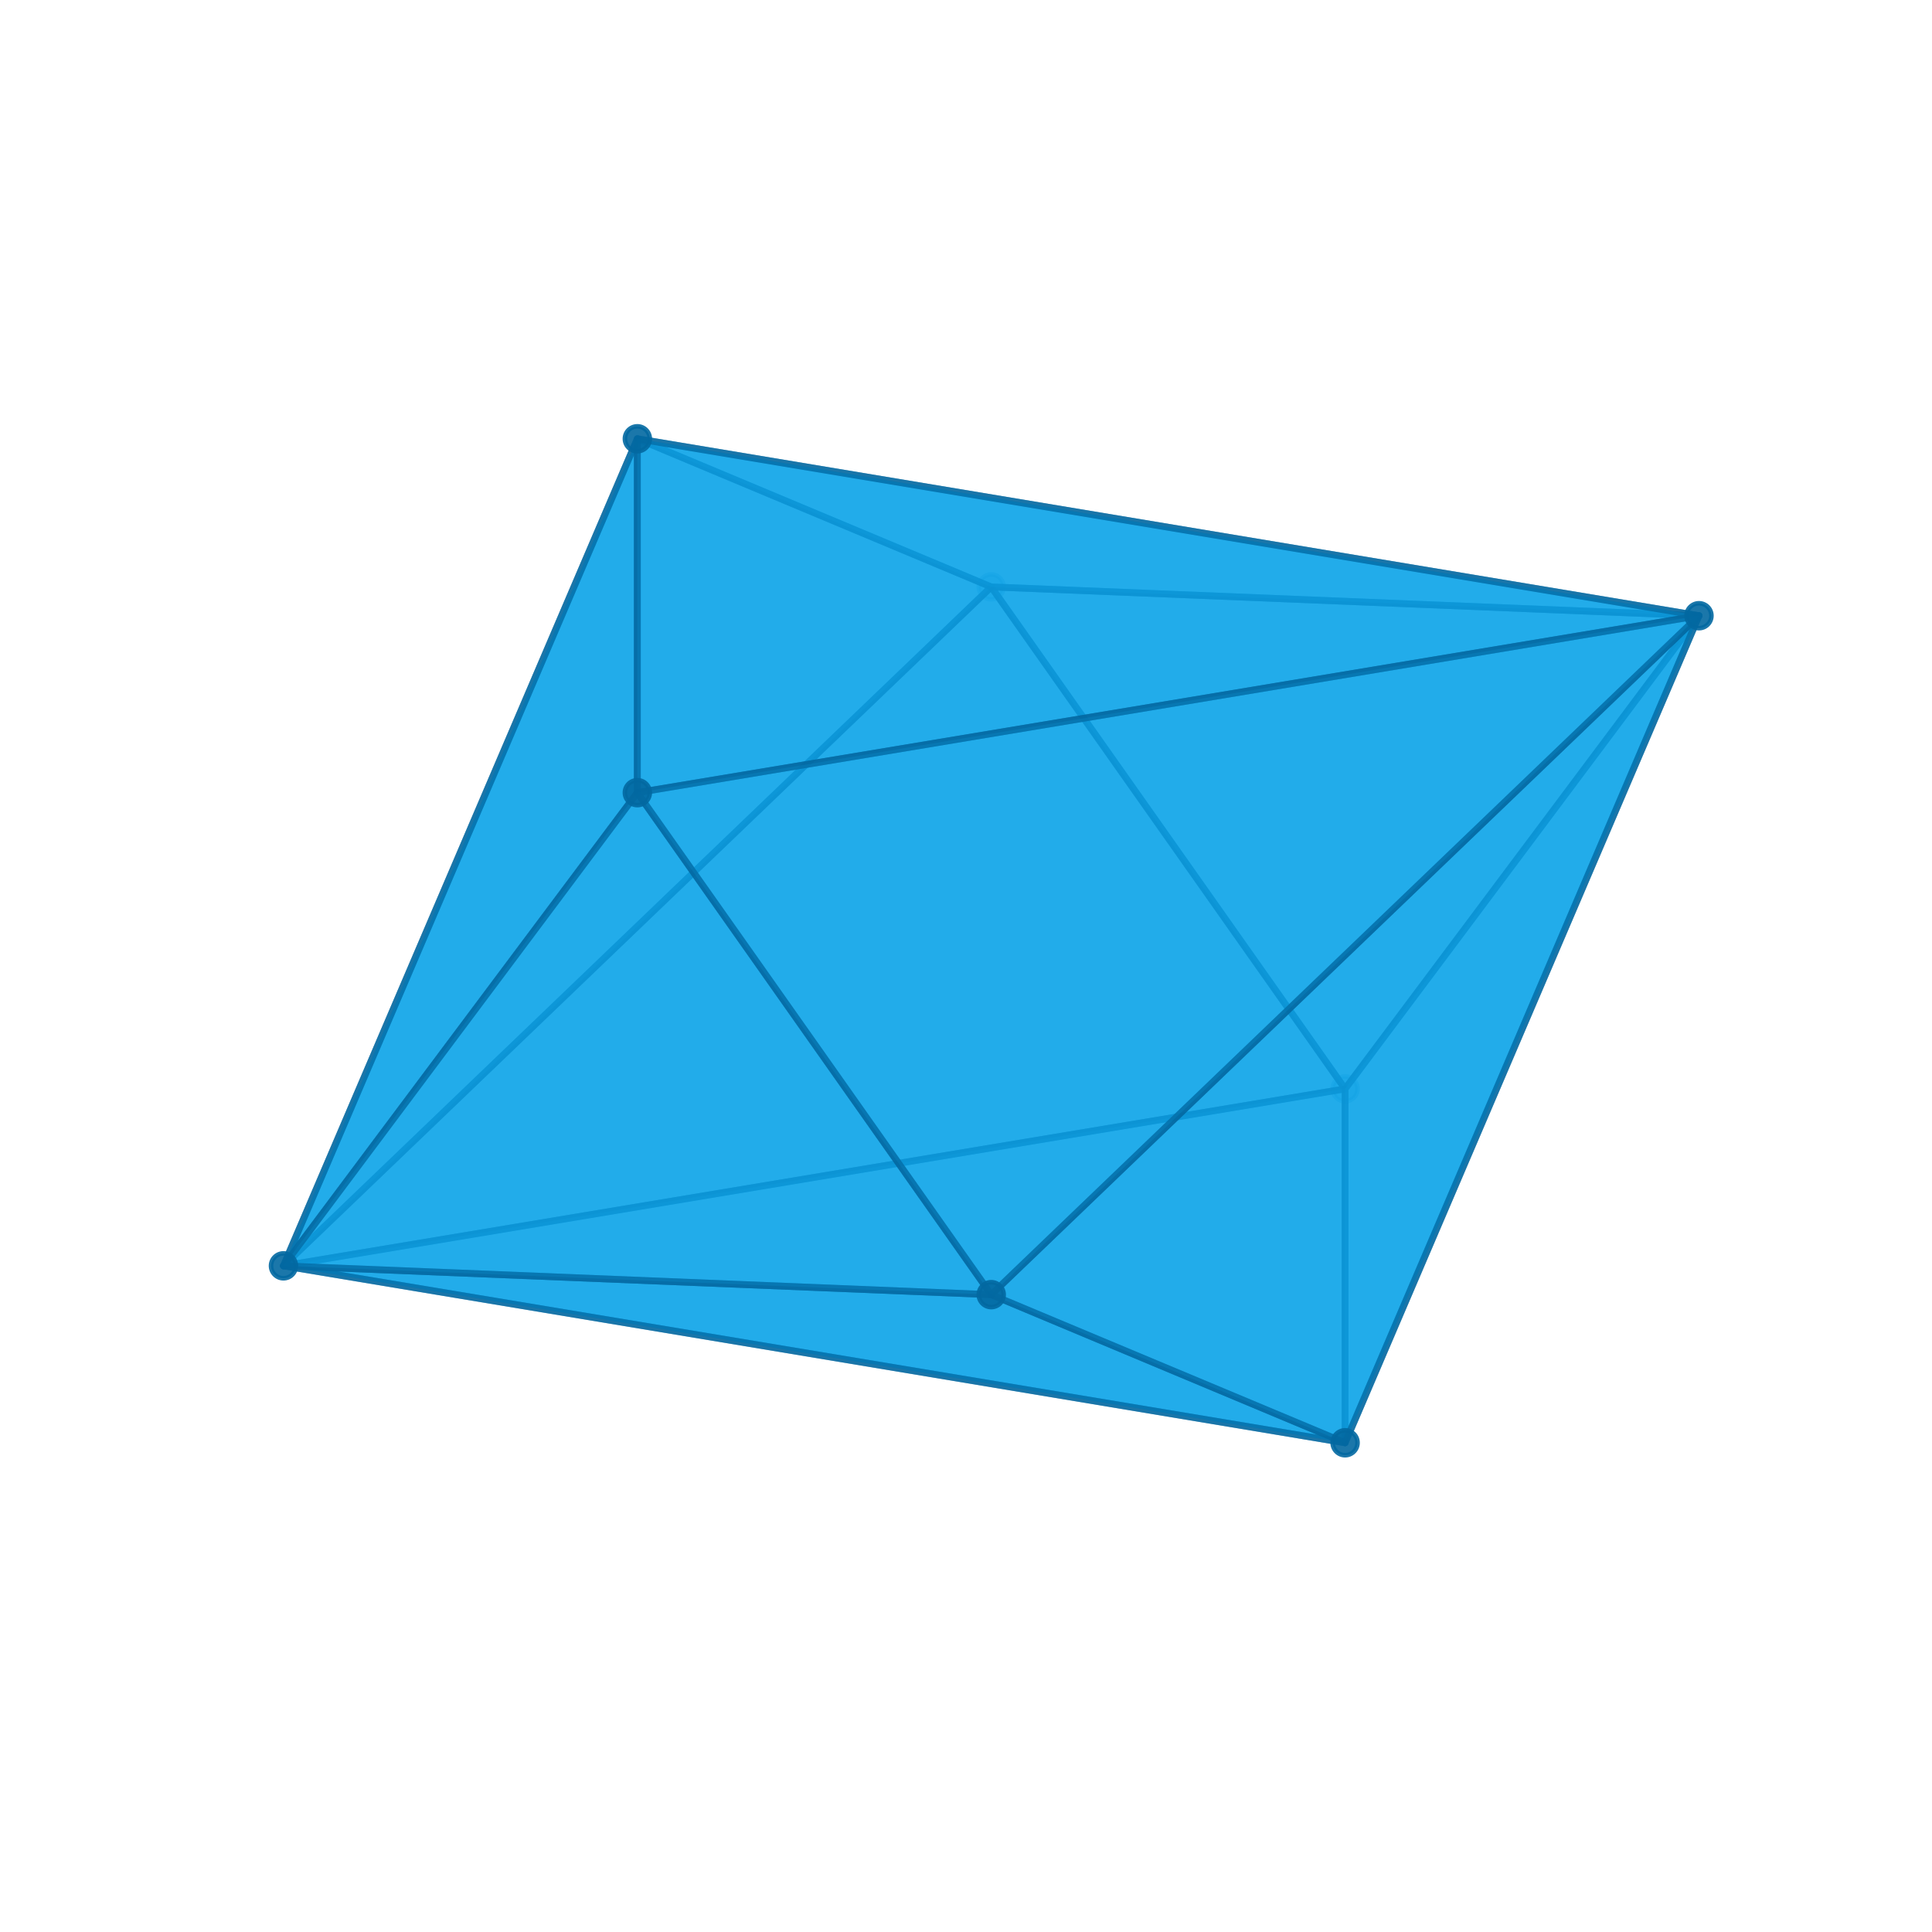
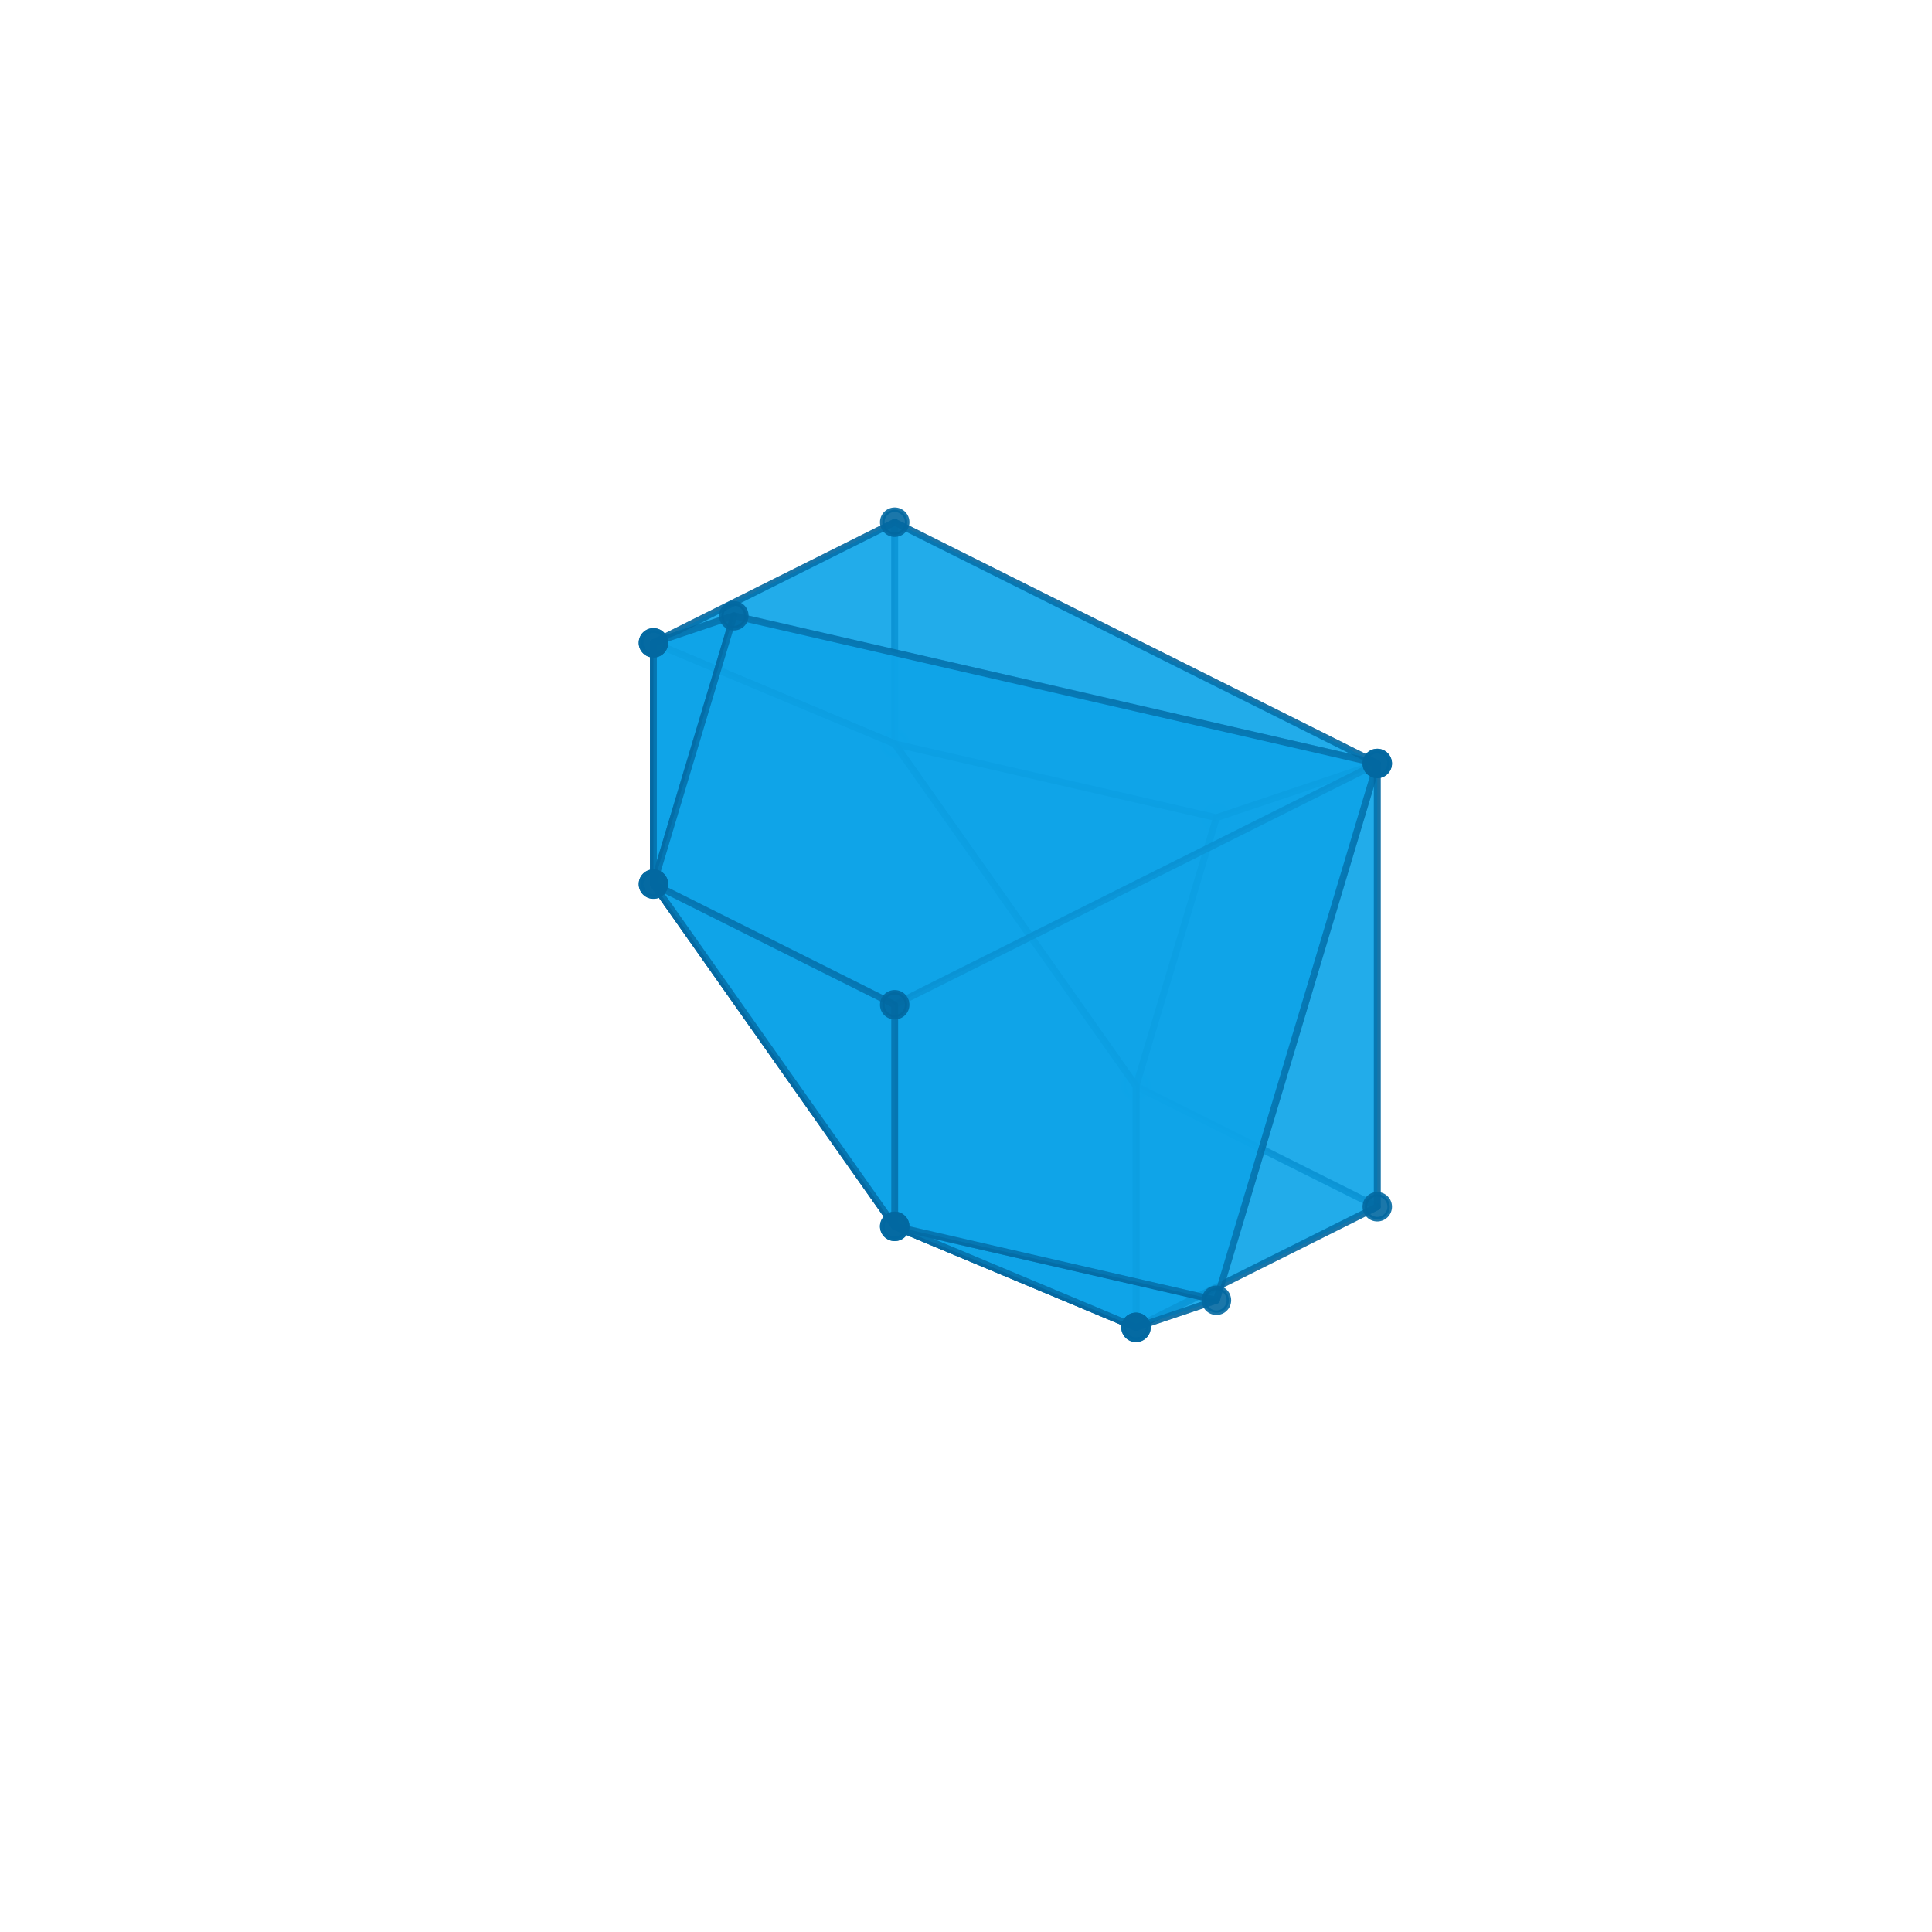
<svg xmlns="http://www.w3.org/2000/svg" xmlns:xlink="http://www.w3.org/1999/xlink" width="424.8pt" height="424.8pt" viewBox="0 0 424.8 424.8" version="1.1">
  <defs>
    <style type="text/css">*{stroke-linejoin: round; stroke-linecap: butt}</style>
  </defs>
  <g id="figure_1">
    <g id="patch_1">
      <path d="M 0 424.8  L 424.8 424.8  L 424.8 0  L 0 0  z " style="fill: #ffffff" />
    </g>
    <g id="patch_2">
      <path d="M 7.2 417.6  L 417.6 417.6  L 417.6 7.2  L 7.2 7.2  z " style="fill: #ffffff" />
    </g>
    <g id="axes_1">
      <g id="Path3DCollection_1">
        <defs>
-           <path id="C0_0_86bd75b5e0" d="M 0 2.739  C 0.726 2.739 1.423 2.45 1.936 1.936  C 2.45 1.423 2.739 0.726 2.739 -0  C 2.739 -0.726 2.45 -1.423 1.936 -1.936  C 1.423 -2.45 0.726 -2.739 0 -2.739  C -0.726 -2.739 -1.423 -2.45 -1.936 -1.936  C -2.45 -1.423 -2.739 -0.726 -2.739 0  C -2.739 0.726 -2.45 1.423 -1.936 1.936  C -1.423 2.45 -0.726 2.739 0 2.739  z " />
+           <path id="C0_0_dc375f8de3" d="M 0 2.739  C 0.726 2.739 1.423 2.45 1.936 1.936  C 2.45 1.423 2.739 0.726 2.739 -0  C 2.739 -0.726 2.45 -1.423 1.936 -1.936  C 1.423 -2.45 0.726 -2.739 0 -2.739  C -0.726 -2.739 -1.423 -2.45 -1.936 -1.936  C -2.45 -1.423 -2.739 -0.726 -2.739 0  C -2.739 0.726 -2.45 1.423 -1.936 1.936  C -1.423 2.45 -0.726 2.739 0 2.739  z " />
        </defs>
-         <g clip-path="url(#p1b141beef3)">
-           <use xlink:href="#C0_0_86bd75b5e0" x="217.946" y="129.045" style="fill: #0369a1; fill-opacity: 0.3; stroke: #0369a1; stroke-opacity: 0.3" />
+         <g clip-path="url(#pc2f98d1016)">
+           <use xlink:href="#C0_0_dc375f8de3" x="267.461" y="179.792" style="fill: #0369a1; fill-opacity: 0.3; stroke: #0369a1; stroke-opacity: 0.3" />
        </g>
-         <g clip-path="url(#p1b141beef3)">
-           <use xlink:href="#C0_0_86bd75b5e0" x="295.755" y="239.422" style="fill: #0369a1; fill-opacity: 0.3; stroke: #0369a1; stroke-opacity: 0.3" />
+         <g clip-path="url(#pc2f98d1016)">
+           <use xlink:href="#C0_0_dc375f8de3" x="196.725" y="163.549" style="fill: #0369a1; fill-opacity: 0.3; stroke: #0369a1; stroke-opacity: 0.3" />
+         </g>
+         <g clip-path="url(#pc2f98d1016)">
+           <use xlink:href="#C0_0_dc375f8de3" x="196.725" y="163.549" style="fill: #0369a1; fill-opacity: 0.3; stroke: #0369a1; stroke-opacity: 0.3" />
+         </g>
+         <g clip-path="url(#pc2f98d1016)">
+           <use xlink:href="#C0_0_dc375f8de3" x="249.777" y="238.805" style="fill: #0369a1; fill-opacity: 0.3; stroke: #0369a1; stroke-opacity: 0.3" />
+         </g>
+         <g clip-path="url(#pc2f98d1016)">
+           <use xlink:href="#C0_0_dc375f8de3" x="249.777" y="238.805" style="fill: #0369a1; fill-opacity: 0.3; stroke: #0369a1; stroke-opacity: 0.3" />
        </g>
      </g>
      <g id="Poly3DCollection_1">
-         <path d="M 295.755 239.422  L 62.328 278.326  L 217.946 129.045  z " clip-path="url(#p1b141beef3)" style="fill: #0ea5e9; fill-opacity: 0.7; stroke: #0369a1; stroke-opacity: 0.7; stroke-width: 1.5" />
-         <path d="M 373.564 135.382  L 295.755 239.422  L 217.946 129.045  z " clip-path="url(#p1b141beef3)" style="fill: #0ea5e9; fill-opacity: 0.7; stroke: #0369a1; stroke-opacity: 0.7; stroke-width: 1.5" />
-         <path d="M 217.946 129.045  L 62.328 278.326  L 140.137 96.477  z " clip-path="url(#p1b141beef3)" style="fill: #0ea5e9; fill-opacity: 0.7; stroke: #0369a1; stroke-opacity: 0.7; stroke-width: 1.5" />
-         <path d="M 295.755 239.422  L 295.755 317.231  L 62.328 278.326  z " clip-path="url(#p1b141beef3)" style="fill: #0ea5e9; fill-opacity: 0.7; stroke: #0369a1; stroke-opacity: 0.7; stroke-width: 1.5" />
-         <path d="M 140.137 96.477  L 373.564 135.382  L 217.946 129.045  z " clip-path="url(#p1b141beef3)" style="fill: #0ea5e9; fill-opacity: 0.7; stroke: #0369a1; stroke-opacity: 0.7; stroke-width: 1.5" />
-         <path d="M 373.564 135.382  L 295.755 317.231  L 295.755 239.422  z " clip-path="url(#p1b141beef3)" style="fill: #0ea5e9; fill-opacity: 0.7; stroke: #0369a1; stroke-opacity: 0.7; stroke-width: 1.5" />
-         <path d="M 62.328 278.326  L 140.137 174.286  L 140.137 96.477  z " clip-path="url(#p1b141beef3)" style="fill: #0ea5e9; fill-opacity: 0.7; stroke: #0369a1; stroke-opacity: 0.7; stroke-width: 1.5" />
-         <path d="M 295.755 317.231  L 217.946 284.663  L 62.328 278.326  z " clip-path="url(#p1b141beef3)" style="fill: #0ea5e9; fill-opacity: 0.7; stroke: #0369a1; stroke-opacity: 0.7; stroke-width: 1.5" />
-         <path d="M 140.137 96.477  L 140.137 174.286  L 373.564 135.382  z " clip-path="url(#p1b141beef3)" style="fill: #0ea5e9; fill-opacity: 0.7; stroke: #0369a1; stroke-opacity: 0.7; stroke-width: 1.5" />
-         <path d="M 62.328 278.326  L 217.946 284.663  L 140.137 174.286  z " clip-path="url(#p1b141beef3)" style="fill: #0ea5e9; fill-opacity: 0.7; stroke: #0369a1; stroke-opacity: 0.7; stroke-width: 1.5" />
-         <path d="M 373.564 135.382  L 217.946 284.663  L 295.755 317.231  z " clip-path="url(#p1b141beef3)" style="fill: #0ea5e9; fill-opacity: 0.7; stroke: #0369a1; stroke-opacity: 0.7; stroke-width: 1.5" />
-         <path d="M 140.137 174.286  L 217.946 284.663  L 373.564 135.382  z " clip-path="url(#p1b141beef3)" style="fill: #0ea5e9; fill-opacity: 0.7; stroke: #0369a1; stroke-opacity: 0.7; stroke-width: 1.5" />
+         <path d="M 249.777 238.805  L 196.725 163.549  L 267.461 179.792  z " clip-path="url(#pc2f98d1016)" style="fill: #0ea5e9; fill-opacity: 0.7; stroke: #0369a1; stroke-opacity: 0.7; stroke-width: 1.5" />
+         <path d="M 196.725 114.818  L 196.725 163.549  L 143.674 141.343  z " clip-path="url(#pc2f98d1016)" style="fill: #0ea5e9; fill-opacity: 0.7; stroke: #0369a1; stroke-opacity: 0.7; stroke-width: 1.5" />
+         <path d="M 196.725 163.549  L 196.725 114.818  L 302.829 167.869  L 302.829 265.331  L 249.777 238.805  z " clip-path="url(#pc2f98d1016)" style="fill: #0ea5e9; fill-opacity: 0.7; stroke: #0369a1; stroke-opacity: 0.7; stroke-width: 1.5" />
+         <path d="M 302.829 265.331  L 249.777 291.857  L 249.777 238.805  z " clip-path="url(#pc2f98d1016)" style="fill: #0ea5e9; fill-opacity: 0.7; stroke: #0369a1; stroke-opacity: 0.7; stroke-width: 1.5" />
+         <path d="M 143.674 141.343  L 161.358 135.382  L 302.829 167.869  L 267.461 179.792  L 196.725 163.549  z " clip-path="url(#pc2f98d1016)" style="fill: #0ea5e9; fill-opacity: 0.7; stroke: #0369a1; stroke-opacity: 0.7; stroke-width: 1.5" />
+         <path d="M 249.777 238.805  L 267.461 179.792  L 302.829 167.869  L 267.461 285.896  L 249.777 291.857  z " clip-path="url(#pc2f98d1016)" style="fill: #0ea5e9; fill-opacity: 0.7; stroke: #0369a1; stroke-opacity: 0.7; stroke-width: 1.5" />
+         <path d="M 143.674 141.343  L 196.725 163.549  L 249.777 238.805  L 249.777 291.857  L 196.725 269.652  L 143.674 194.395  z " clip-path="url(#pc2f98d1016)" style="fill: #0ea5e9; fill-opacity: 0.7; stroke: #0369a1; stroke-opacity: 0.7; stroke-width: 1.5" />
+         <path d="M 249.777 291.857  L 196.725 269.652  L 143.674 194.395  L 143.674 141.343  L 196.725 163.549  L 249.777 238.805  z " clip-path="url(#pc2f98d1016)" style="fill: #0ea5e9; fill-opacity: 0.7; stroke: #0369a1; stroke-opacity: 0.7; stroke-width: 1.5" />
+         <path d="M 143.674 194.395  L 196.725 220.921  L 302.829 167.869  L 196.725 114.818  L 143.674 141.343  z " clip-path="url(#pc2f98d1016)" style="fill: #0ea5e9; fill-opacity: 0.7; stroke: #0369a1; stroke-opacity: 0.7; stroke-width: 1.5" />
+         <path d="M 161.358 135.382  L 143.674 141.343  L 143.674 194.395  z " clip-path="url(#pc2f98d1016)" style="fill: #0ea5e9; fill-opacity: 0.7; stroke: #0369a1; stroke-opacity: 0.7; stroke-width: 1.5" />
+         <path d="M 249.777 291.857  L 302.829 265.331  L 302.829 167.869  L 196.725 220.921  L 196.725 269.652  z " clip-path="url(#pc2f98d1016)" style="fill: #0ea5e9; fill-opacity: 0.7; stroke: #0369a1; stroke-opacity: 0.7; stroke-width: 1.5" />
+         <path d="M 267.461 285.896  L 196.725 269.652  L 249.777 291.857  z " clip-path="url(#pc2f98d1016)" style="fill: #0ea5e9; fill-opacity: 0.7; stroke: #0369a1; stroke-opacity: 0.7; stroke-width: 1.5" />
+         <path d="M 196.725 269.652  L 267.461 285.896  L 302.829 167.869  L 161.358 135.382  L 143.674 194.395  z " clip-path="url(#pc2f98d1016)" style="fill: #0ea5e9; fill-opacity: 0.7; stroke: #0369a1; stroke-opacity: 0.7; stroke-width: 1.5" />
+         <path d="M 143.674 194.395  L 196.725 269.652  L 196.725 220.921  z " clip-path="url(#pc2f98d1016)" style="fill: #0ea5e9; fill-opacity: 0.7; stroke: #0369a1; stroke-opacity: 0.7; stroke-width: 1.5" />
      </g>
      <g id="Path3DCollection_2">
        <defs>
-           <path id="C1_0_6b418530a7" d="M 0 2.739  C 0.726 2.739 1.423 2.45 1.936 1.936  C 2.45 1.423 2.739 0.726 2.739 -0  C 2.739 -0.726 2.45 -1.423 1.936 -1.936  C 1.423 -2.45 0.726 -2.739 0 -2.739  C -0.726 -2.739 -1.423 -2.45 -1.936 -1.936  C -2.45 -1.423 -2.739 -0.726 -2.739 0  C -2.739 0.726 -2.45 1.423 -1.936 1.936  C -1.423 2.45 -0.726 2.739 0 2.739  z " />
+           <path id="C1_0_4056b479cf" d="M 0 2.739  C 0.726 2.739 1.423 2.45 1.936 1.936  C 2.45 1.423 2.739 0.726 2.739 -0  C 2.739 -0.726 2.45 -1.423 1.936 -1.936  C 1.423 -2.45 0.726 -2.739 0 -2.739  C -0.726 -2.739 -1.423 -2.45 -1.936 -1.936  C -2.45 -1.423 -2.739 -0.726 -2.739 0  C -2.739 0.726 -2.45 1.423 -1.936 1.936  C -1.423 2.45 -0.726 2.739 0 2.739  z " />
        </defs>
-         <g clip-path="url(#p1b141beef3)">
-           <use xlink:href="#C1_0_6b418530a7" x="62.328" y="278.326" style="fill: #0369a1; fill-opacity: 0.9; stroke: #0369a1; stroke-opacity: 0.9" />
+         <g clip-path="url(#pc2f98d1016)">
+           <use xlink:href="#C1_0_4056b479cf" x="196.725" y="114.818" style="fill: #0369a1; fill-opacity: 0.9; stroke: #0369a1; stroke-opacity: 0.9" />
        </g>
-         <g clip-path="url(#p1b141beef3)">
-           <use xlink:href="#C1_0_6b418530a7" x="140.137" y="96.477" style="fill: #0369a1; fill-opacity: 0.9; stroke: #0369a1; stroke-opacity: 0.9" />
+         <g clip-path="url(#pc2f98d1016)">
+           <use xlink:href="#C1_0_4056b479cf" x="302.829" y="265.331" style="fill: #0369a1; fill-opacity: 0.9; stroke: #0369a1; stroke-opacity: 0.9" />
        </g>
-         <g clip-path="url(#p1b141beef3)">
-           <use xlink:href="#C1_0_6b418530a7" x="295.755" y="317.231" style="fill: #0369a1; fill-opacity: 0.9; stroke: #0369a1; stroke-opacity: 0.9" />
+         <g clip-path="url(#pc2f98d1016)">
+           <use xlink:href="#C1_0_4056b479cf" x="143.674" y="141.343" style="fill: #0369a1; fill-opacity: 0.9; stroke: #0369a1; stroke-opacity: 0.9" />
        </g>
-         <g clip-path="url(#p1b141beef3)">
-           <use xlink:href="#C1_0_6b418530a7" x="373.564" y="135.382" style="fill: #0369a1; fill-opacity: 0.9; stroke: #0369a1; stroke-opacity: 0.9" />
+         <g clip-path="url(#pc2f98d1016)">
+           <use xlink:href="#C1_0_4056b479cf" x="143.674" y="141.343" style="fill: #0369a1; fill-opacity: 0.9; stroke: #0369a1; stroke-opacity: 0.9" />
        </g>
-         <g clip-path="url(#p1b141beef3)">
-           <use xlink:href="#C1_0_6b418530a7" x="140.137" y="174.286" style="fill: #0369a1; fill-opacity: 0.9; stroke: #0369a1; stroke-opacity: 0.9" />
+         <g clip-path="url(#pc2f98d1016)">
+           <use xlink:href="#C1_0_4056b479cf" x="249.777" y="291.857" style="fill: #0369a1; fill-opacity: 0.9; stroke: #0369a1; stroke-opacity: 0.9" />
        </g>
-         <g clip-path="url(#p1b141beef3)">
-           <use xlink:href="#C1_0_6b418530a7" x="217.946" y="284.663" style="fill: #0369a1; fill-opacity: 0.9; stroke: #0369a1; stroke-opacity: 0.9" />
+         <g clip-path="url(#pc2f98d1016)">
+           <use xlink:href="#C1_0_4056b479cf" x="249.777" y="291.857" style="fill: #0369a1; fill-opacity: 0.9; stroke: #0369a1; stroke-opacity: 0.9" />
+         </g>
+         <g clip-path="url(#pc2f98d1016)">
+           <use xlink:href="#C1_0_4056b479cf" x="302.829" y="167.869" style="fill: #0369a1; fill-opacity: 0.9; stroke: #0369a1; stroke-opacity: 0.9" />
+         </g>
+         <g clip-path="url(#pc2f98d1016)">
+           <use xlink:href="#C1_0_4056b479cf" x="302.829" y="167.869" style="fill: #0369a1; fill-opacity: 0.9; stroke: #0369a1; stroke-opacity: 0.9" />
+         </g>
+         <g clip-path="url(#pc2f98d1016)">
+           <use xlink:href="#C1_0_4056b479cf" x="161.358" y="135.382" style="fill: #0369a1; fill-opacity: 0.9; stroke: #0369a1; stroke-opacity: 0.9" />
+         </g>
+         <g clip-path="url(#pc2f98d1016)">
+           <use xlink:href="#C1_0_4056b479cf" x="143.674" y="194.395" style="fill: #0369a1; fill-opacity: 0.9; stroke: #0369a1; stroke-opacity: 0.9" />
+         </g>
+         <g clip-path="url(#pc2f98d1016)">
+           <use xlink:href="#C1_0_4056b479cf" x="143.674" y="194.395" style="fill: #0369a1; fill-opacity: 0.9; stroke: #0369a1; stroke-opacity: 0.9" />
+         </g>
+         <g clip-path="url(#pc2f98d1016)">
+           <use xlink:href="#C1_0_4056b479cf" x="267.461" y="285.896" style="fill: #0369a1; fill-opacity: 0.9; stroke: #0369a1; stroke-opacity: 0.9" />
+         </g>
+         <g clip-path="url(#pc2f98d1016)">
+           <use xlink:href="#C1_0_4056b479cf" x="196.725" y="269.652" style="fill: #0369a1; fill-opacity: 0.9; stroke: #0369a1; stroke-opacity: 0.9" />
+         </g>
+         <g clip-path="url(#pc2f98d1016)">
+           <use xlink:href="#C1_0_4056b479cf" x="196.725" y="269.652" style="fill: #0369a1; fill-opacity: 0.9; stroke: #0369a1; stroke-opacity: 0.9" />
+         </g>
+         <g clip-path="url(#pc2f98d1016)">
+           <use xlink:href="#C1_0_4056b479cf" x="196.725" y="220.921" style="fill: #0369a1; fill-opacity: 0.9; stroke: #0369a1; stroke-opacity: 0.9" />
        </g>
      </g>
    </g>
  </g>
  <defs>
-     <clipPath id="p1b141beef3">
+     <clipPath id="pc2f98d1016">
      <rect x="7.2" y="7.2" width="410.4" height="410.4" />
    </clipPath>
  </defs>
</svg>
